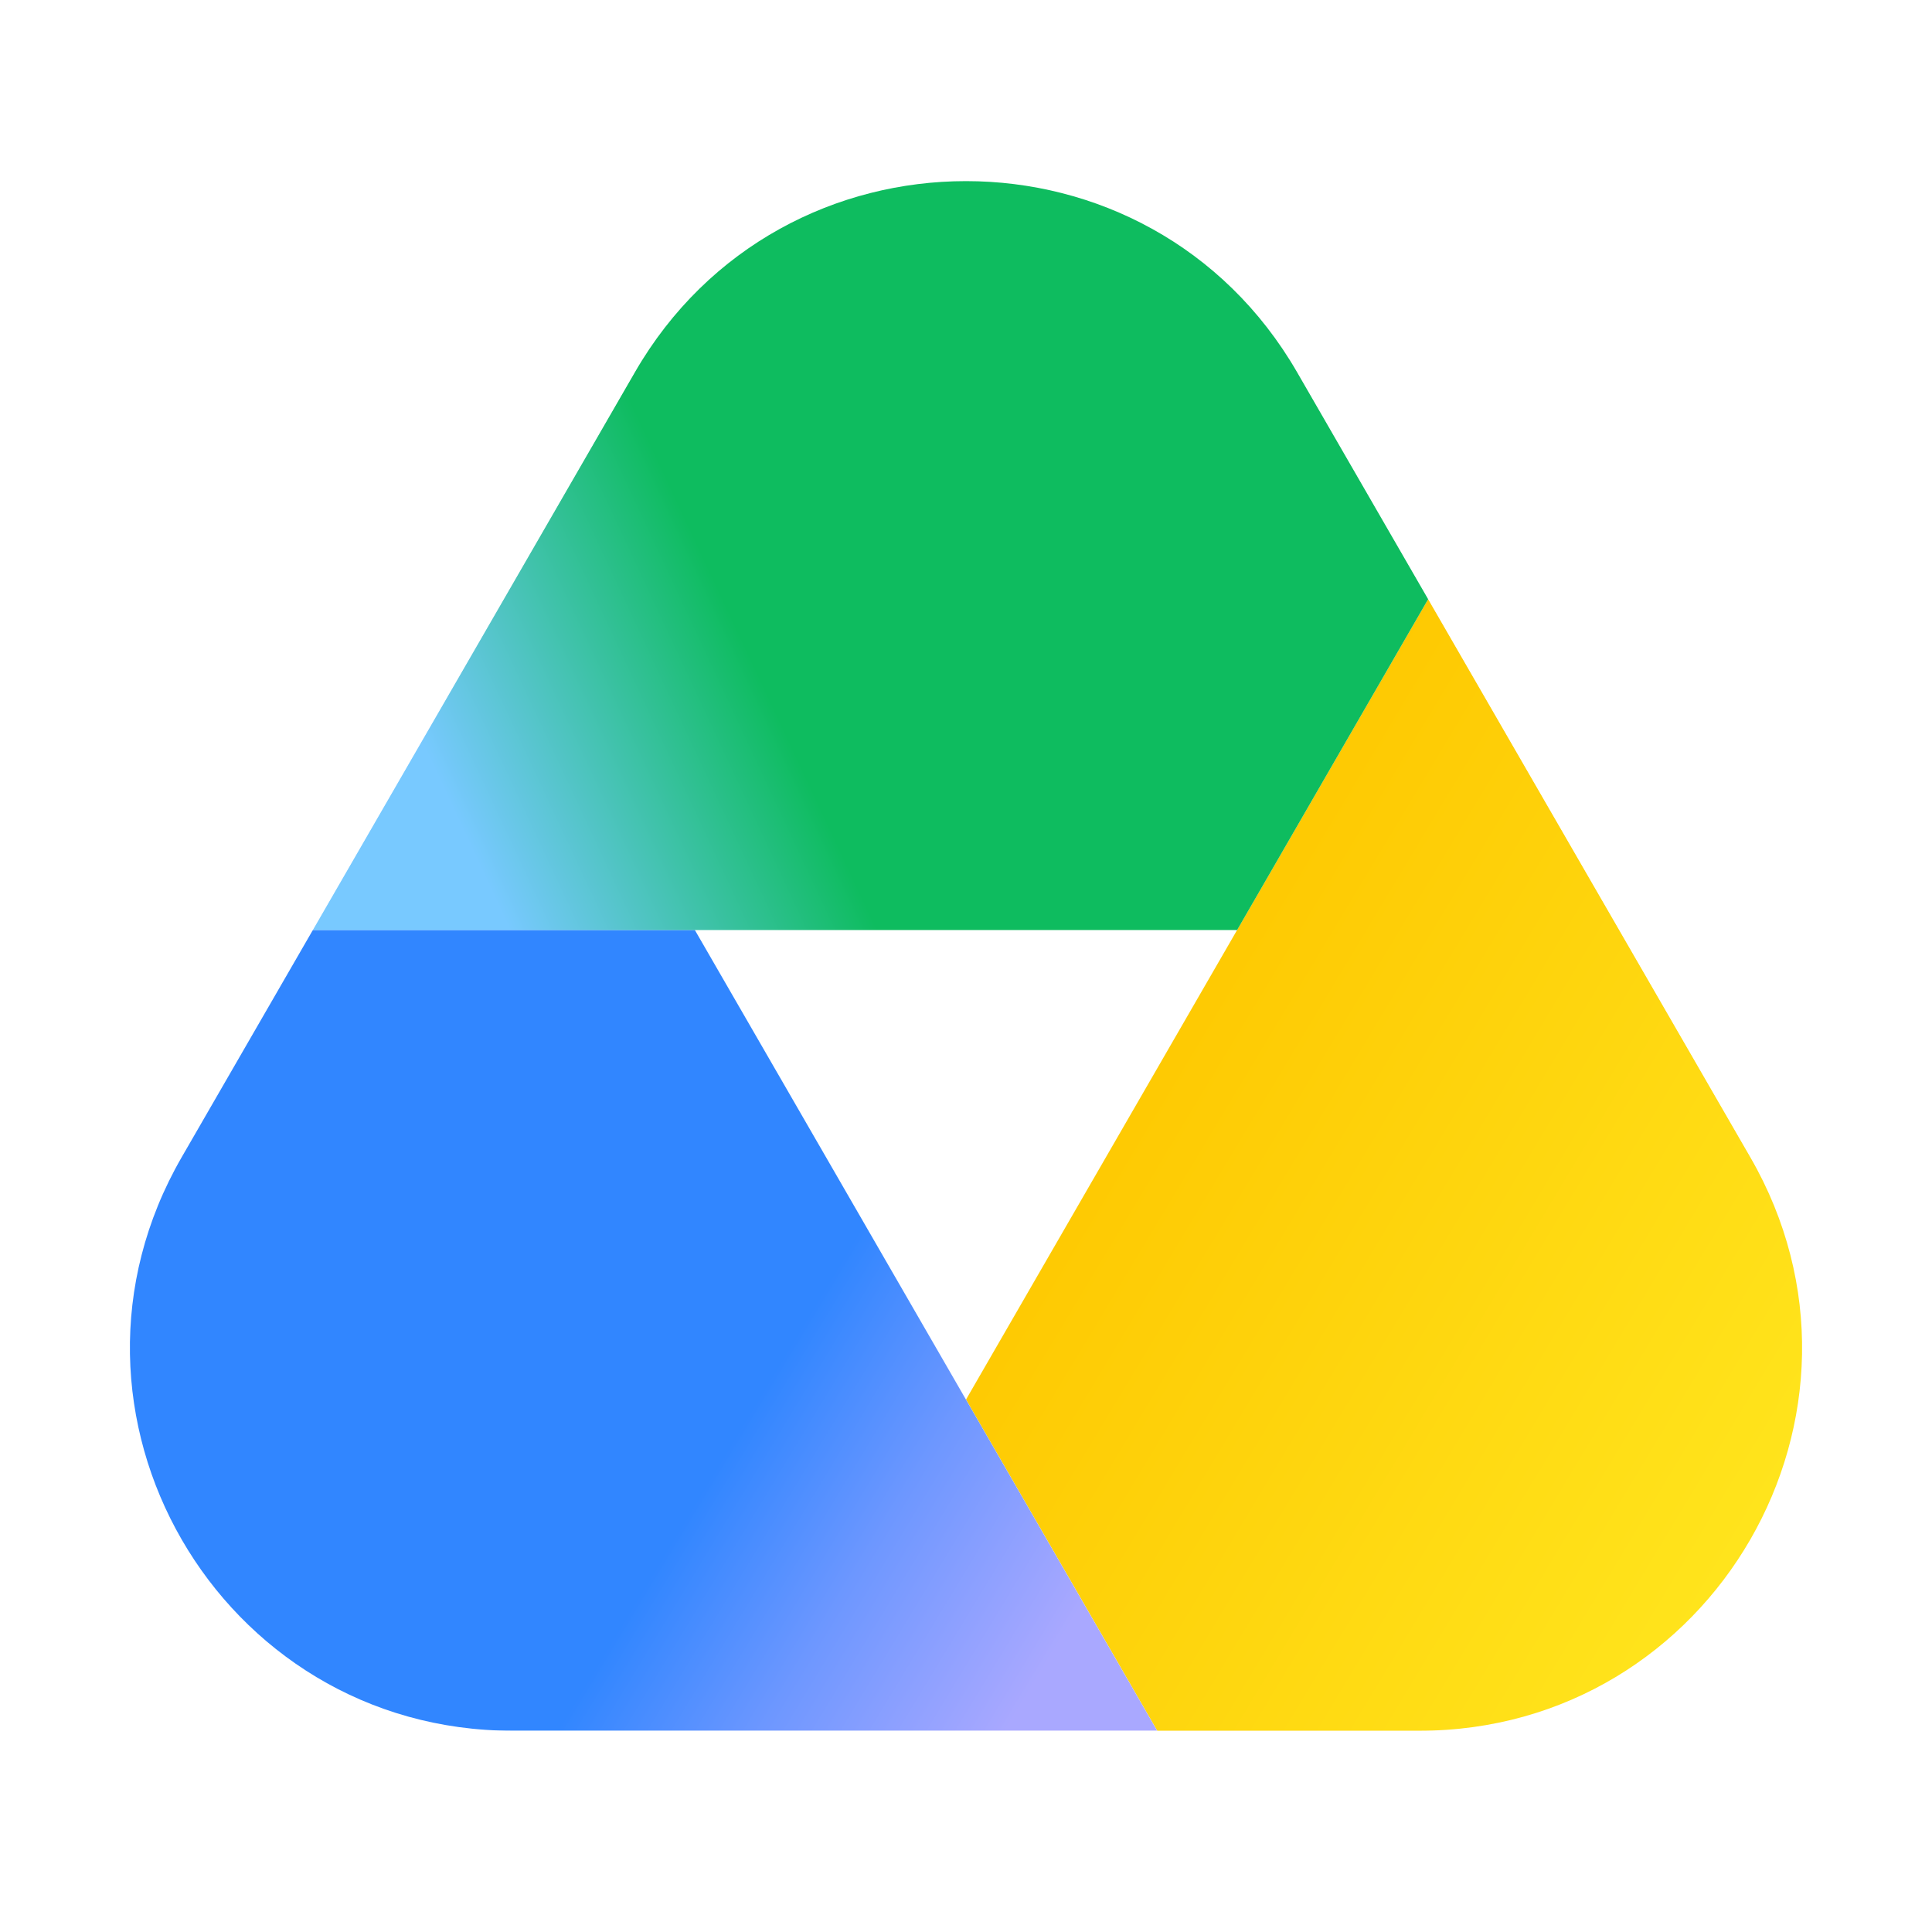
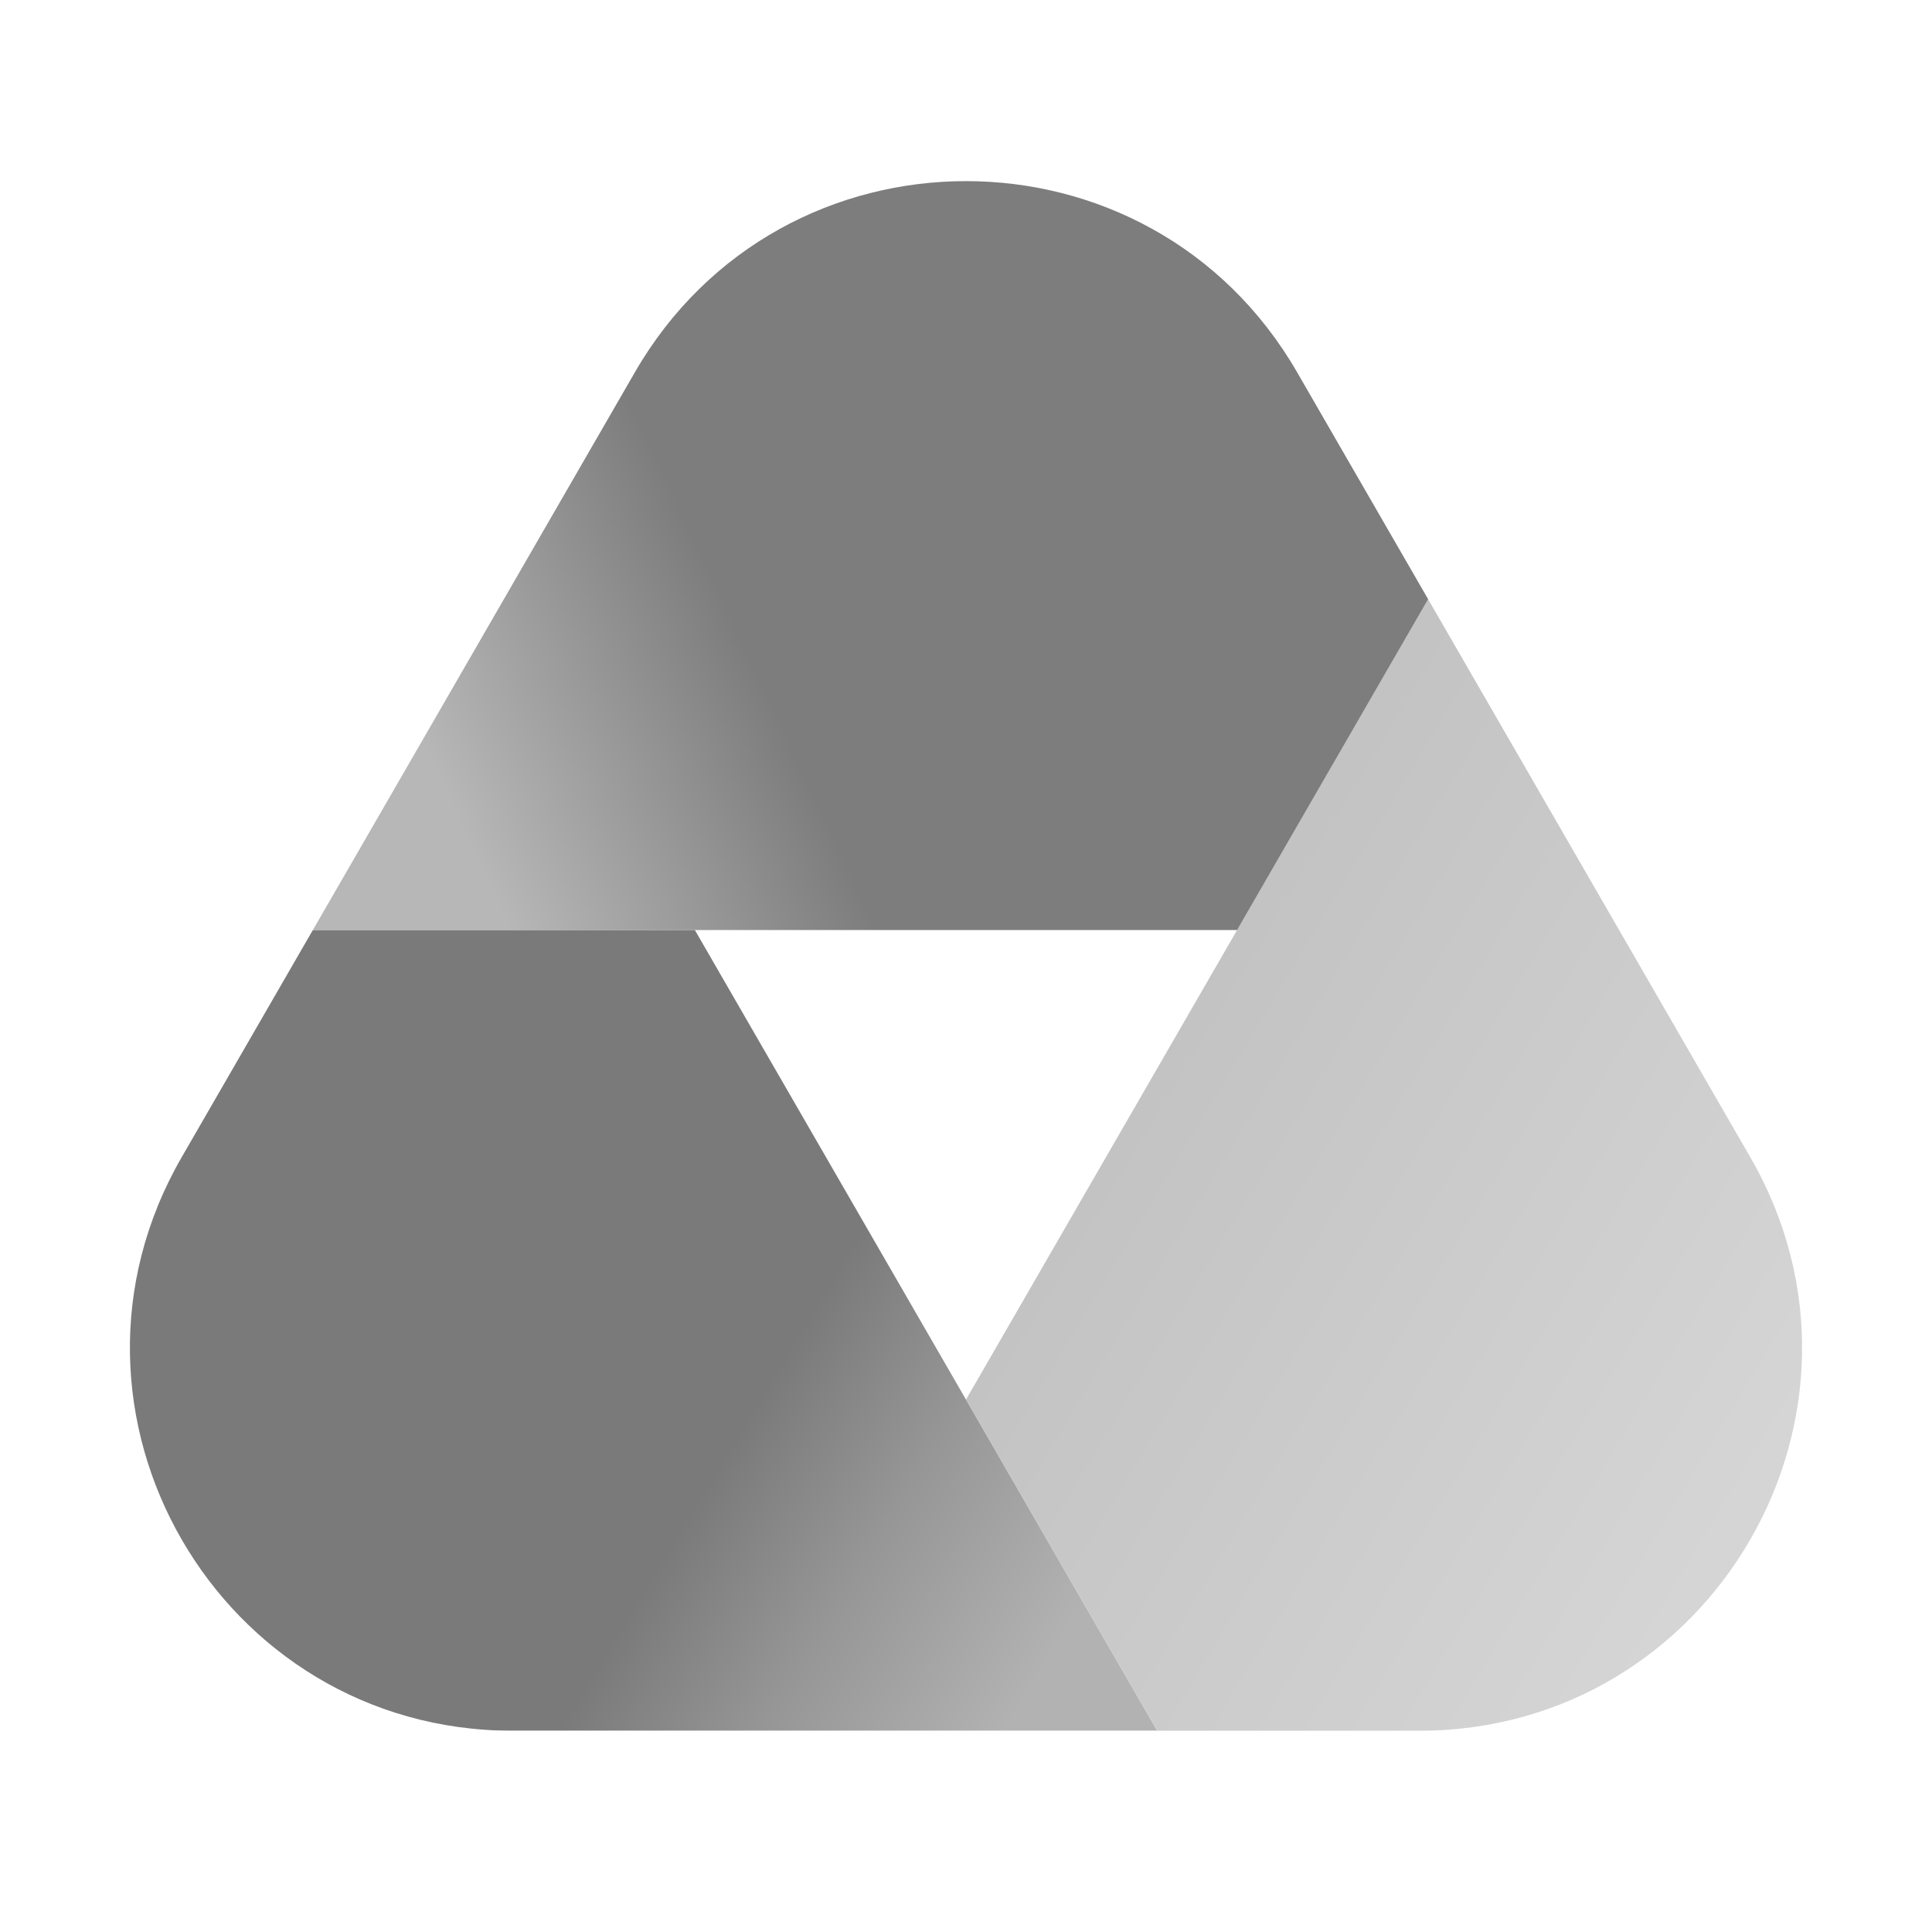
<svg xmlns="http://www.w3.org/2000/svg" width="192" height="192" viewBox="0 0 192 192" fill="none">
  <mask id="a" width="168" height="154" x="12" y="18" maskUnits="userSpaceOnUse" style="mask-type:alpha">
-     <path fill="#b43333" d="M63.09 37c14.626-25.333 51.193-25.334 65.819 0l45.033 78c14.626 25.334-3.657 57.001-32.91 57.001H50.967c-29.253 0-47.536-31.667-32.91-57.001z" />
+     <path fill="#5A5A5A" d="M63.09 37c14.626-25.333 51.193-25.334 65.819 0l45.033 78c14.626 25.334-3.657 57.001-32.91 57.001H50.967c-29.253 0-47.536-31.667-32.91-57.001z" />
  </mask>
  <g mask="url(#a)">
    <path fill="url(#b)" d="M206.905 172.02h-91.888l-19.015-32.934 45.944-79.578z" />
    <path fill="url(#c)" d="M-14.919 172.006 50.04 59.494v.002L31.032 92.422h38.02L115 172.004l-129.918.001z" />
    <path fill="url(#d)" d="M96.007-20.085 141.954 59.5l-19.011 32.928H31.048z" />
  </g>
  <defs>
    <linearGradient id="b" x1="193.6" x2="103.09" y1="165.6" y2="111.21" gradientUnits="userSpaceOnUse">
-       <stop offset=".09" stop-color="#ffe921" />
-       <stop offset="1" stop-color="#fec700" />
+       <stop offset=".09" stop-color="#D9D9D9" />
+       <stop offset="1" stop-color="#C1C1C1" />
    </linearGradient>
    <linearGradient id="c" x1="114.4" x2="15.53" y1="181.61" y2="121.8" gradientUnits="userSpaceOnUse">
-       <stop offset=".15" stop-color="#a9a8ff" />
-       <stop offset=".33" stop-color="#6d97ff" />
-       <stop offset=".48" stop-color="#3186ff" />
+       <stop offset=".15" stop-color="#B2B2B2" />
+       <stop offset=".33" stop-color="#969696" />
+       <stop offset=".48" stop-color="#7A7A7A" />
    </linearGradient>
    <linearGradient id="d" x1="128.88" x2="28.7" y1="37.88" y2="84.64" gradientUnits="userSpaceOnUse">
-       <stop offset=".55" stop-color="#0ebc5f" />
-       <stop offset=".85" stop-color="#78c9ff" />
+       <stop offset=".55" stop-color="#7D7D7D" />
+       <stop offset=".85" stop-color="#B7B7B7" />
    </linearGradient>
  </defs>
</svg>
